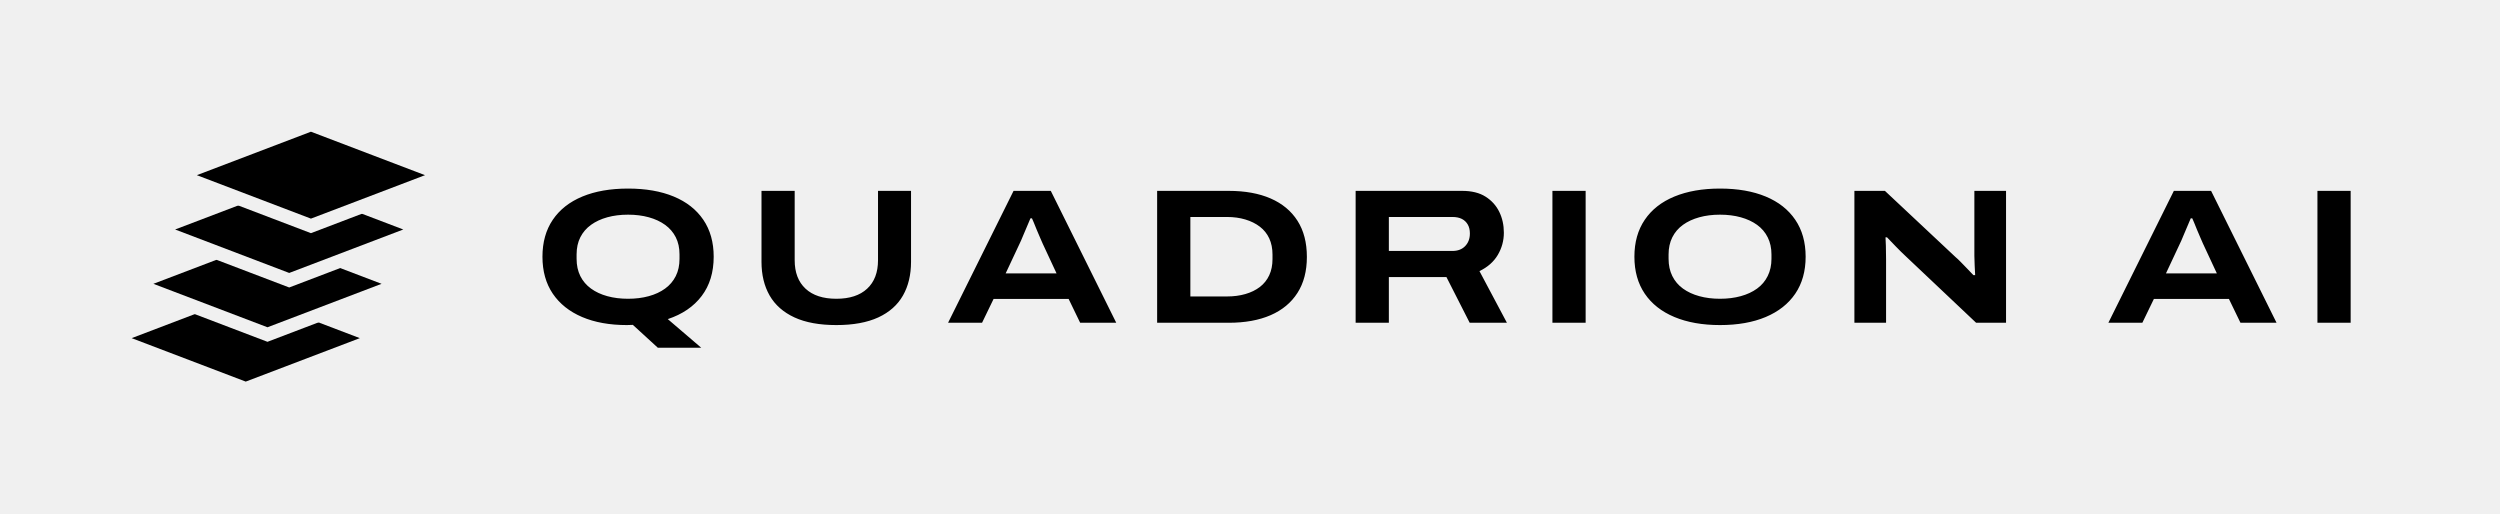
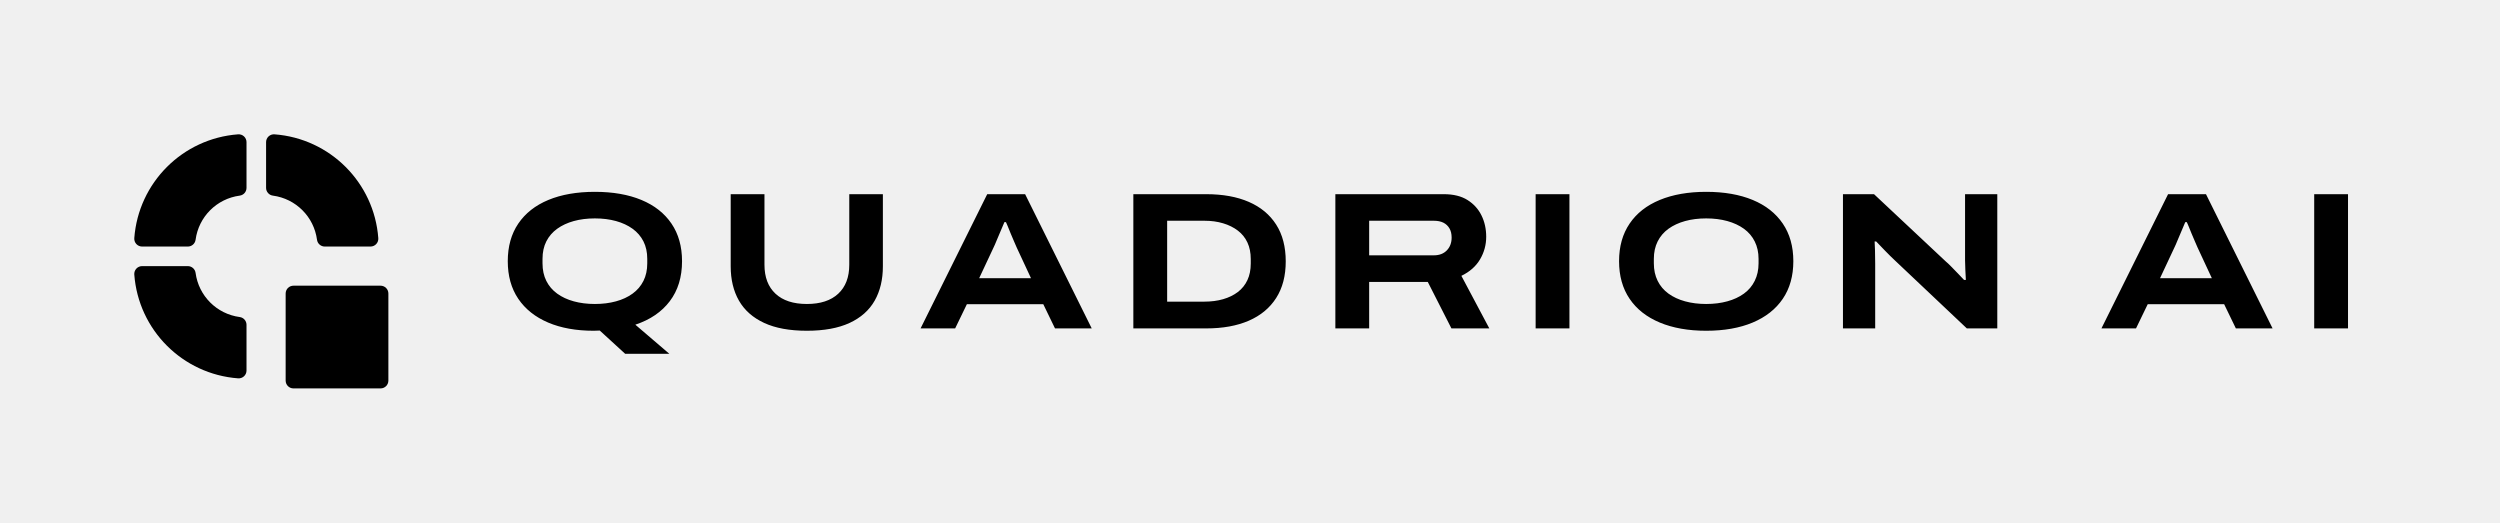
- <svg xmlns="http://www.w3.org/2000/svg" viewBox="0 0 759.33 156" width="759" height="156">
-   <g transform="translate(31.74 20.17) scale(1.65)">
-     <defs>
-       <mask id="h0" maskUnits="userSpaceOnUse" x="-16" y="-16" width="96" height="96">
-         <rect x="-16" y="-16" width="96" height="96" fill="#fff" />
-         <path d="M30 32 L51 40 L30 48 L9 40Z" fill="#000" stroke="#000" stroke-width="5" stroke-linejoin="miter" />
-         <path d="M34 22 L55 30 L34 38 L13 30Z" fill="#000" stroke="#000" stroke-width="5" stroke-linejoin="miter" />
-         <path d="M38 12 L59 20 L38 28 L17 20Z" fill="#000" stroke="#000" stroke-width="5" stroke-linejoin="miter" />
-       </mask>
-       <mask id="h1" maskUnits="userSpaceOnUse" x="-16" y="-16" width="96" height="96">
-         <rect x="-16" y="-16" width="96" height="96" fill="#fff" />
-         <path d="M34 22 L55 30 L34 38 L13 30Z" fill="#000" stroke="#000" stroke-width="5" stroke-linejoin="miter" />
-         <path d="M38 12 L59 20 L38 28 L17 20Z" fill="#000" stroke="#000" stroke-width="5" stroke-linejoin="miter" />
-       </mask>
-       <mask id="h2" maskUnits="userSpaceOnUse" x="-16" y="-16" width="96" height="96">
-         <rect x="-16" y="-16" width="96" height="96" fill="#fff" />
-         <path d="M38 12 L59 20 L38 28 L17 20Z" fill="#000" stroke="#000" stroke-width="5" stroke-linejoin="miter" />
-       </mask>
-     </defs>
-     <path d="M26 42 L47 50 L26 58 L5 50Z" fill="#000" mask="url(#h0)" />
-     <path d="M30 32 L51 40 L30 48 L9 40Z" fill="#000" mask="url(#h1)" />
-     <path d="M34 22 L55 30 L34 38 L13 30Z" fill="#000" mask="url(#h2)" />
-     <path d="M38 12 L59 20 L38 28 L17 20Z" fill="#000" />
+ <svg xmlns="http://www.w3.org/2000/svg" viewBox="0 0 746.11 156" width="746" height="156">
+   <g transform="translate(34.15 34.15) scale(1.46)">
+     <path d="M4.06 25.28A23 23 0 0 1 25.28 4.06A1.6 1.6 0 0 1 27 5.66L27 15.01A1.6 1.6 0 0 1 25.61 16.59A10.5 10.5 0 0 0 16.59 25.61A1.6 1.6 0 0 1 15.01 27L5.66 27A1.6 1.6 0 0 1 4.06 25.28Z" fill="#000" />
+     <path d="M32.72 4.06A23 23 0 0 1 53.94 25.28A1.6 1.6 0 0 1 52.34 27L42.99 27A1.6 1.6 0 0 1 41.41 25.61A10.5 10.5 0 0 0 32.39 16.59A1.6 1.6 0 0 1 31 15.01L31 5.66A1.6 1.6 0 0 1 32.72 4.06Z" fill="#000" />
+     <path d="M25.28 53.94A23 23 0 0 1 4.06 32.72A1.6 1.6 0 0 1 5.66 31L15.01 31A1.6 1.6 0 0 1 16.59 32.39A10.5 10.5 0 0 0 25.61 41.41A1.6 1.6 0 0 1 27 42.99L27 52.34A1.6 1.6 0 0 1 25.28 53.94Z" fill="#000" />
+     <path d="M36.6 35H54.4A1.6 1.6 0 0 1 56 36.6V54.4A1.6 1.6 0 0 1 54.4 56H36.6A1.6 1.6 0 0 1 35 54.4V36.6A1.6 1.6 0 0 1 36.6 35Z" fill="#000" />
  </g>
-   <g transform="translate(161.14 58)">
+   <g transform="translate(147.92 58)">
    <path d="M51.84 47.58L38.66 47.58L31.08 40.64Q30.67 40.64 30.20 40.67Q29.74 40.70 29.27 40.70L29.27 40.70Q21.40 40.70 15.66 38.25Q9.91 35.80 6.76 31.17Q3.62 26.53 3.62 19.94L3.62 19.94Q3.62 13.35 6.76 8.72Q9.91 4.08 15.74 1.66Q21.57-0.76 29.62-0.76L29.62-0.76Q37.67-0.76 43.50 1.66Q49.33 4.08 52.48 8.72Q55.63 13.35 55.63 19.94L55.63 19.94Q55.63 27.06 51.98 31.87Q48.34 36.68 41.69 38.89L41.69 38.89L51.84 47.58ZM29.62 32.71L29.62 32.71Q33.06 32.71 35.92 31.92Q38.78 31.14 40.87 29.62Q42.97 28.10 44.11 25.83Q45.25 23.56 45.25 20.58L45.25 20.58L45.25 19.24Q45.25 16.27 44.11 14.02Q42.97 11.78 40.87 10.26Q38.78 8.75 35.92 7.96Q33.06 7.17 29.62 7.17L29.62 7.17Q26.18 7.17 23.32 7.96Q20.47 8.75 18.37 10.26Q16.27 11.78 15.13 14.02Q13.99 16.27 13.99 19.24L13.99 19.24L13.99 20.58Q13.99 23.56 15.13 25.83Q16.27 28.10 18.37 29.62Q20.47 31.14 23.32 31.92Q26.18 32.71 29.62 32.71ZM92.89 40.70L92.89 40.70Q85.19 40.70 80.15 38.37Q75.10 36.03 72.62 31.72Q70.15 27.41 70.15 21.46L70.15 21.46L70.15-0.06L80.23-0.06L80.23 20.99Q80.23 26.59 83.53 29.65Q86.82 32.71 92.89 32.71L92.89 32.71Q98.95 32.71 102.24 29.65Q105.54 26.59 105.54 20.99L105.54 20.99L105.54-0.06L115.57-0.06L115.57 21.46Q115.57 27.41 113.12 31.72Q110.67 36.03 105.63 38.37Q100.58 40.70 92.89 40.70ZM137.14 40L126.82 40L146.71-0.06L158.02-0.06L177.90 40L166.94 40L163.44 32.77L140.64 32.77L137.14 40ZM148.57 15.92L144.31 25.01L159.77 25.01L155.51 15.86Q155.28 15.28 154.75 14.11Q154.23 12.94 153.73 11.72Q153.24 10.50 152.83 9.50Q152.42 8.51 152.30 8.28L152.30 8.28L151.84 8.28Q151.37 9.45 150.73 10.90Q150.09 12.36 149.53 13.73Q148.98 15.10 148.57 15.92L148.57 15.92ZM212.07 40L190.32 40L190.32-0.06L212.07-0.06Q219.48-0.06 224.78 2.24Q230.09 4.55 232.94 9.01Q235.80 13.47 235.80 20L235.80 20Q235.80 26.47 232.94 30.93Q230.09 35.39 224.78 37.70Q219.48 40 212.07 40L212.07 40ZM200.41 7.87L200.41 32.01L211.55 32.01Q214.58 32.01 217.11 31.28Q219.65 30.55 221.52 29.13Q223.38 27.70 224.37 25.57Q225.36 23.44 225.36 20.64L225.36 20.64L225.36 19.30Q225.36 16.50 224.37 14.37Q223.38 12.24 221.52 10.82Q219.65 9.39 217.11 8.63Q214.58 7.87 211.55 7.87L211.55 7.87L200.41 7.87ZM260.70 40L250.61 40L250.61-0.06L282.97-0.06Q287.29-0.06 290.06 1.69Q292.83 3.44 294.23 6.30Q295.63 9.15 295.63 12.65L295.63 12.65Q295.63 16.27 293.79 19.39Q291.95 22.51 288.22 24.31L288.22 24.31L296.56 40L285.25 40L278.19 26.12L260.70 26.12L260.70 40ZM260.70 7.87L260.70 18.19L280.00 18.19Q282.45 18.19 283.88 16.71Q285.31 15.22 285.31 12.89L285.31 12.89Q285.31 11.25 284.66 10.15Q284.02 9.04 282.86 8.45Q281.69 7.87 280.00 7.87L280.00 7.87L260.70 7.87ZM320.47 40L310.38 40L310.38-0.06L320.47-0.06L320.47 40ZM361.28 40.70L361.28 40.70Q353.29 40.70 347.43 38.25Q341.57 35.80 338.43 31.17Q335.28 26.53 335.28 19.94L335.28 19.94Q335.28 13.35 338.43 8.72Q341.57 4.08 347.43 1.66Q353.29-0.76 361.28-0.76L361.28-0.76Q369.33-0.76 375.16 1.66Q380.99 4.08 384.14 8.72Q387.29 13.35 387.29 19.94L387.29 19.94Q387.29 26.53 384.14 31.17Q380.99 35.80 375.16 38.25Q369.33 40.70 361.28 40.70ZM361.28 32.71L361.28 32.71Q364.72 32.71 367.58 31.92Q370.44 31.14 372.54 29.62Q374.64 28.10 375.77 25.80Q376.91 23.50 376.91 20.58L376.91 20.58L376.91 19.24Q376.91 16.33 375.77 14.05Q374.64 11.78 372.54 10.26Q370.44 8.75 367.58 7.96Q364.72 7.17 361.28 7.17L361.28 7.17Q357.84 7.17 354.99 7.96Q352.13 8.75 350.03 10.26Q347.93 11.78 346.79 14.05Q345.66 16.33 345.66 19.24L345.66 19.24L345.66 20.58Q345.66 23.50 346.79 25.80Q347.93 28.10 350.03 29.62Q352.13 31.14 354.99 31.92Q357.84 32.71 361.28 32.71ZM411.72 40L402.10 40L402.10-0.06L411.37-0.06L432.83 20.06Q433.47 20.58 434.43 21.57Q435.39 22.57 436.44 23.64Q437.49 24.72 438.25 25.54L438.25 25.54L438.78 25.54Q438.72 24.37 438.63 22.62Q438.54 20.87 438.54 19.71L438.54 19.71L438.54-0.06L448.16-0.06L448.16 40L439.07 40L417.78 19.88Q416.27 18.48 414.64 16.79Q413.00 15.10 412.01 14.05L412.01 14.05L411.55 14.05Q411.60 14.81 411.66 16.62Q411.72 18.43 411.72 20.70L411.72 20.70L411.72 40Z" fill="#000" />
    <path d="M489.56 40L479.24 40L499.13-0.06L510.44-0.06L530.32 40L519.36 40L515.86 32.77L493.06 32.77L489.56 40ZM500.99 15.92L496.73 25.01L512.19 25.01L507.93 15.86Q507.70 15.28 507.17 14.11Q506.65 12.94 506.15 11.72Q505.66 10.50 505.25 9.50Q504.84 8.51 504.72 8.28L504.72 8.28L504.26 8.28Q503.79 9.45 503.15 10.90Q502.51 12.36 501.95 13.73Q501.40 15.10 500.99 15.92L500.99 15.92ZM552.83 40L542.74 40L542.74-0.06L552.83-0.06L552.83 40Z" fill="#000" />
  </g>
</svg>
